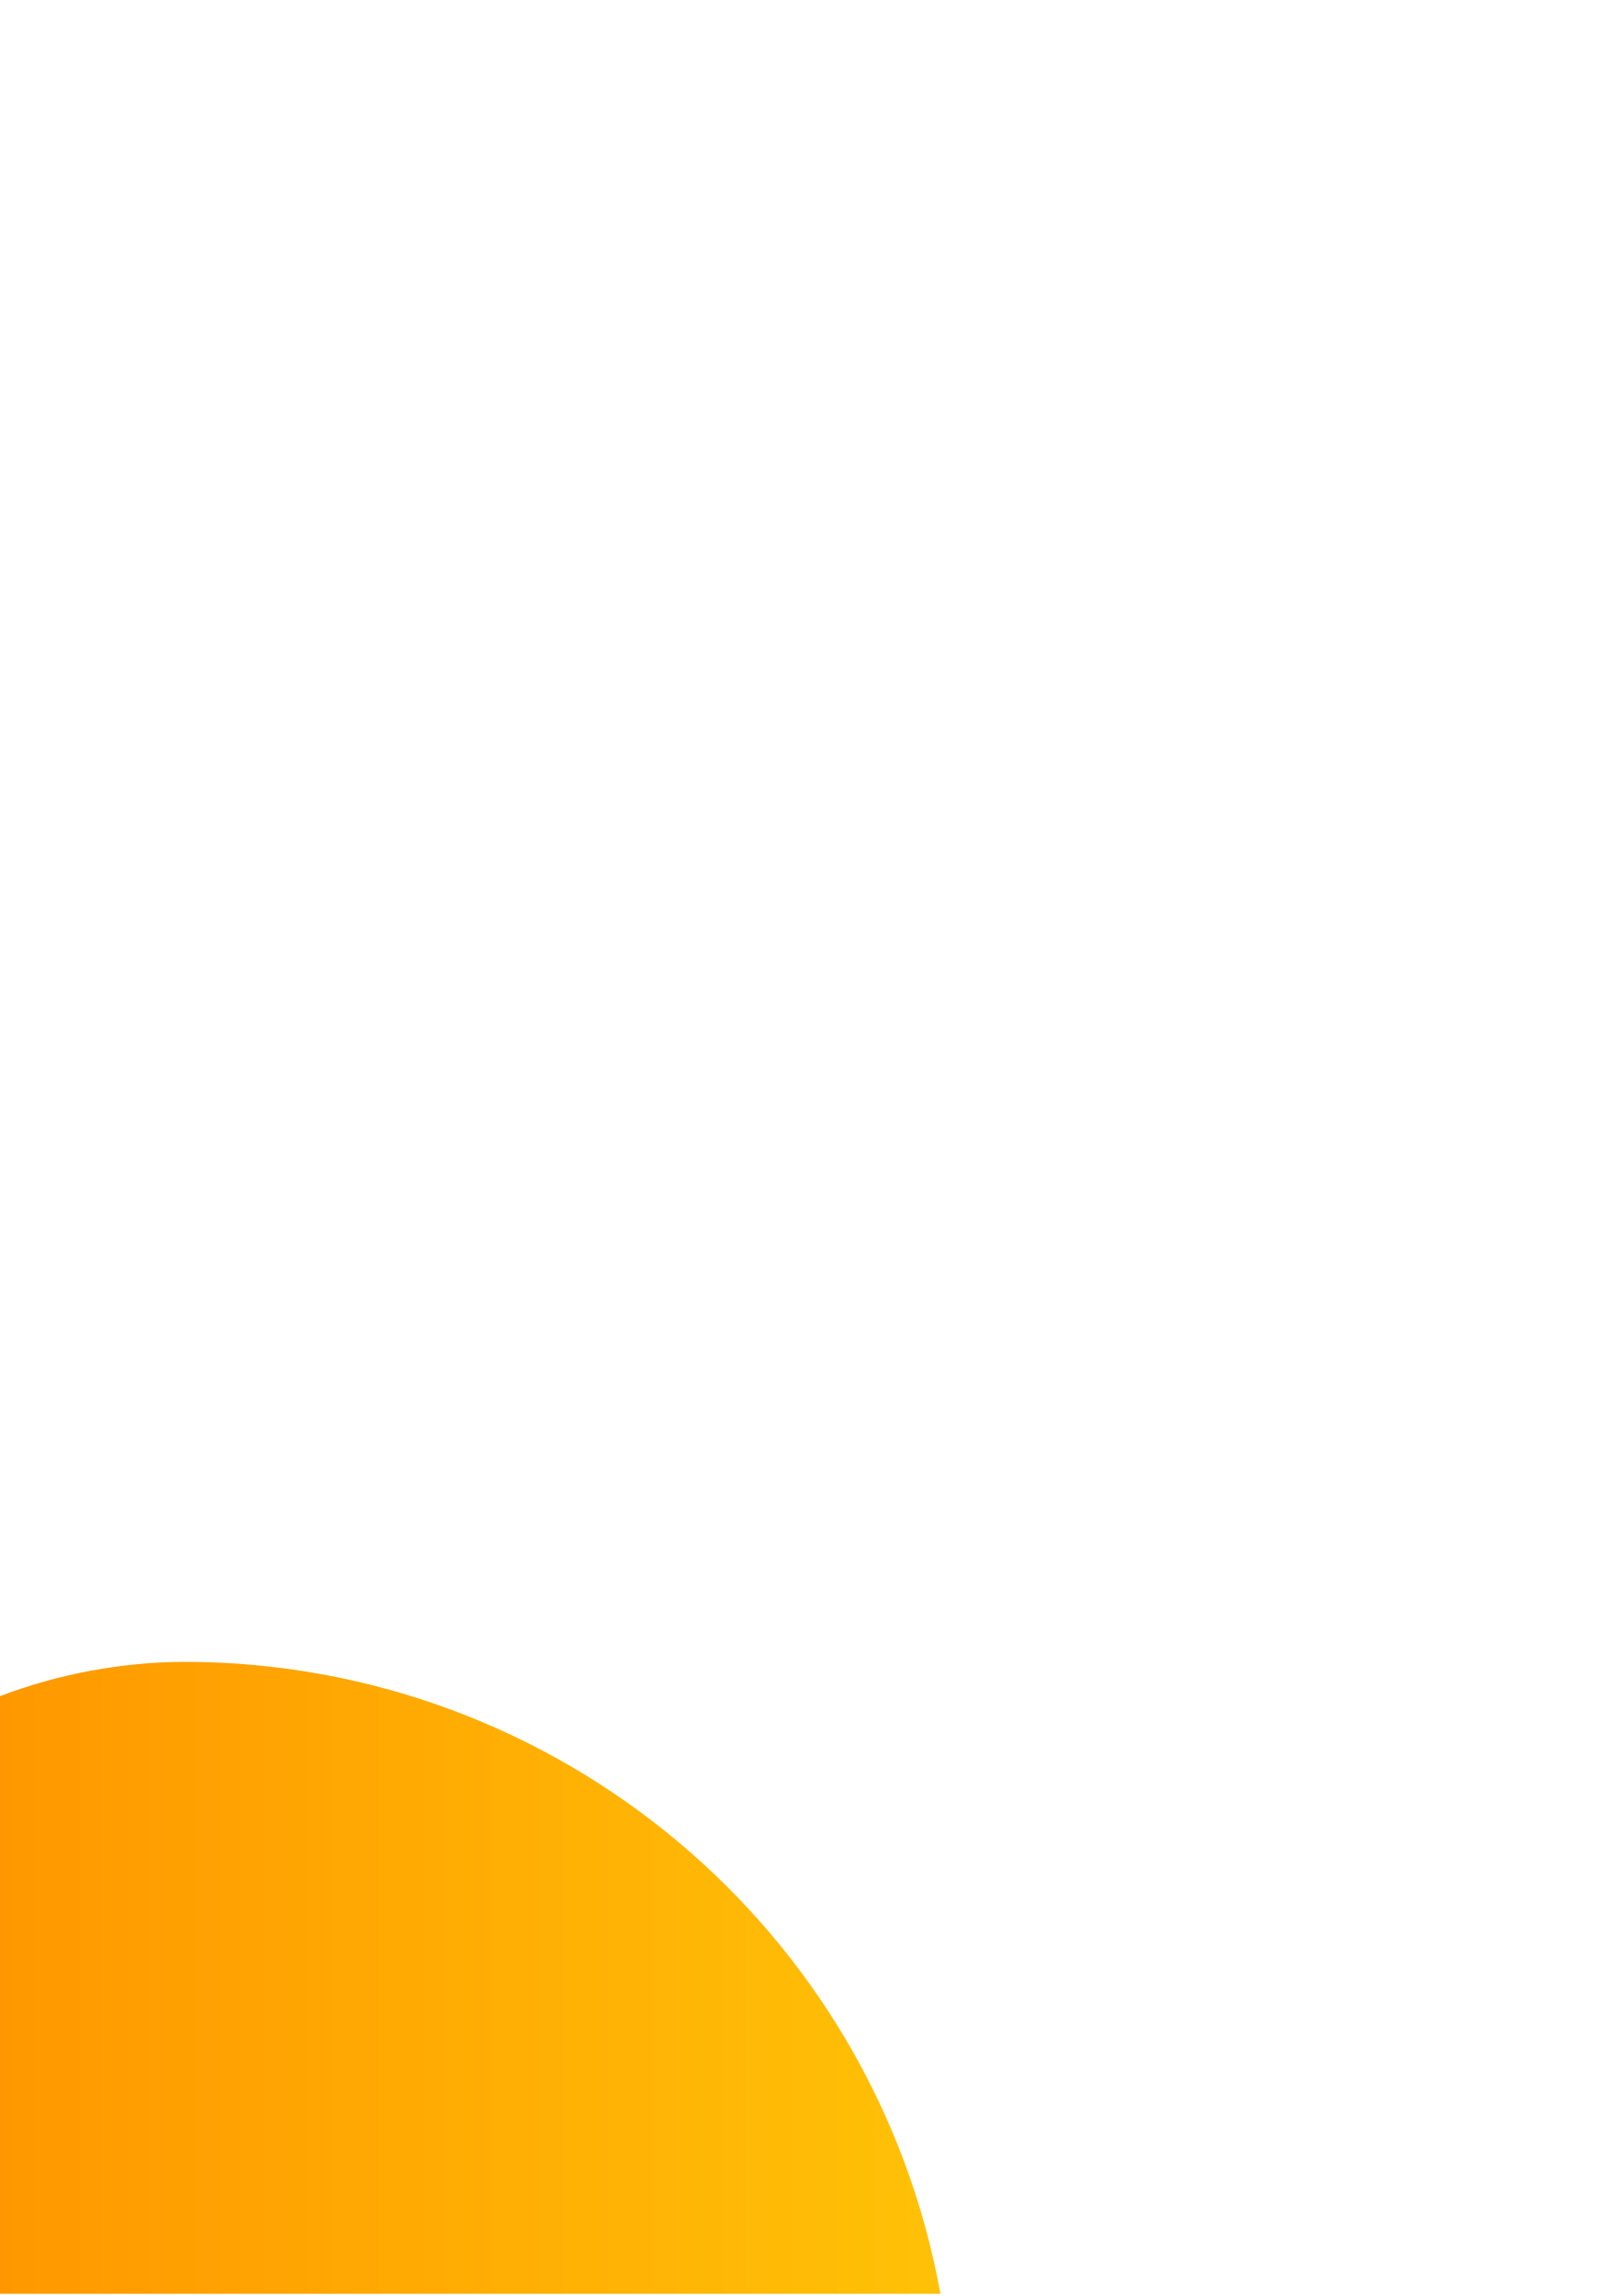
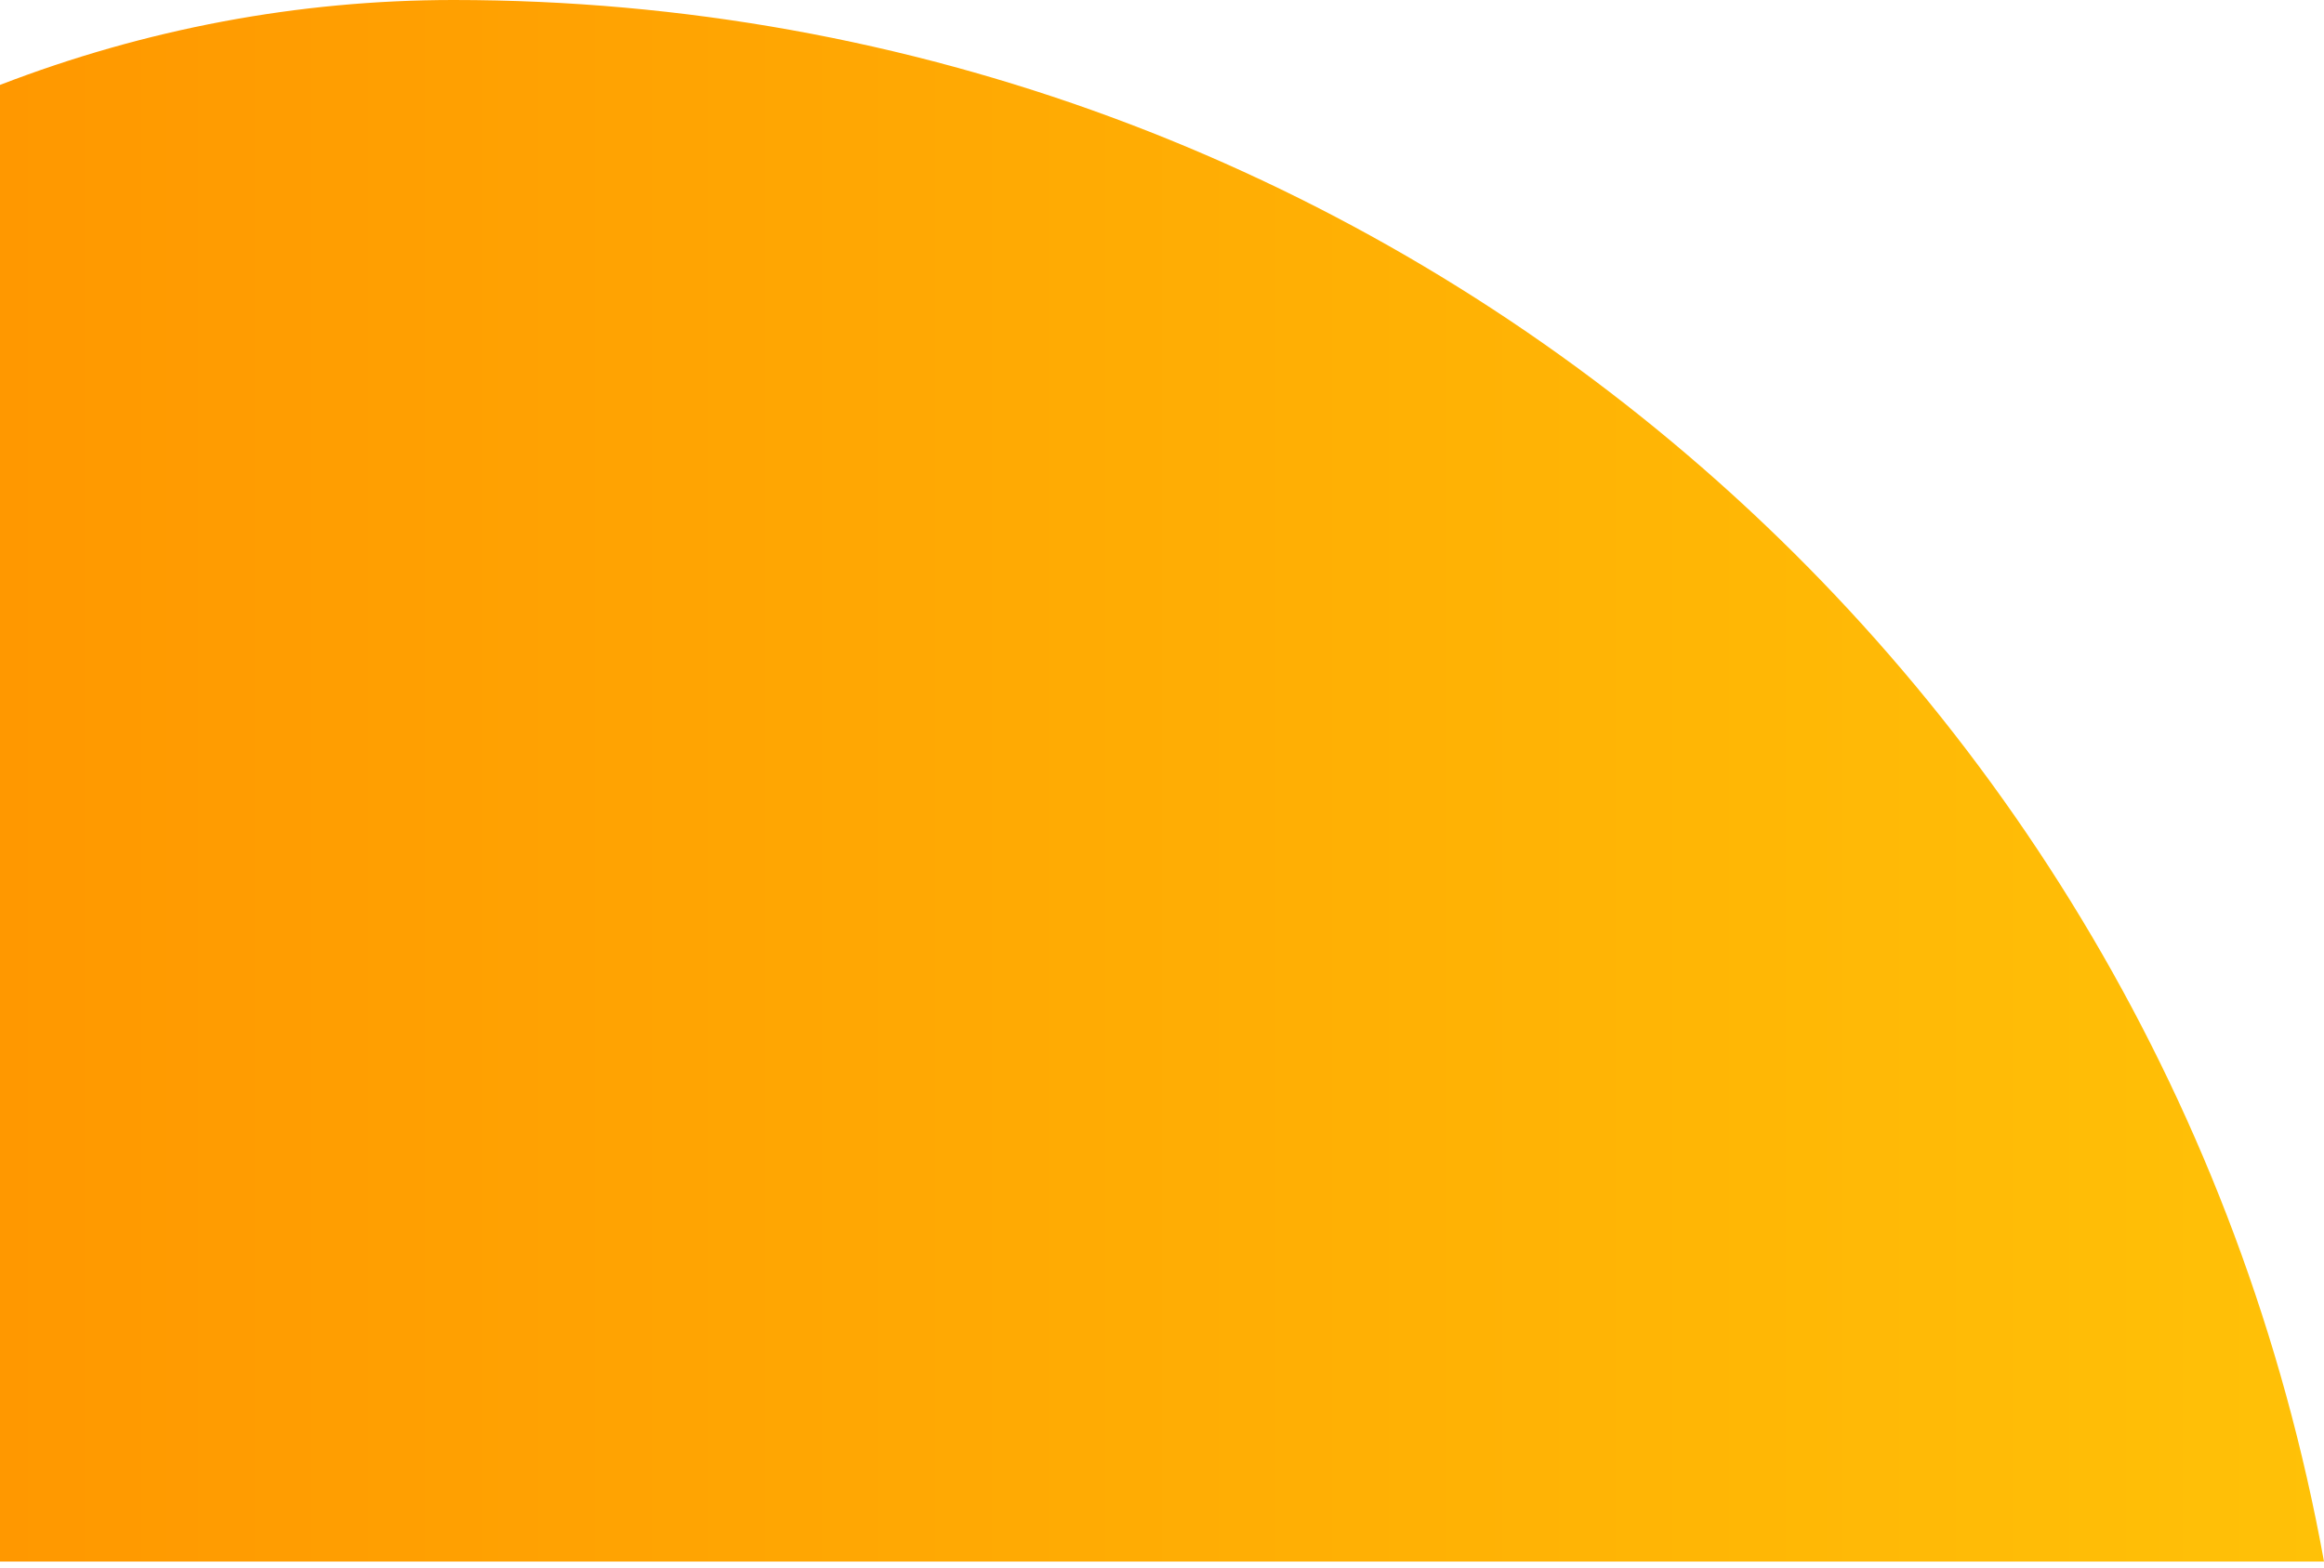
- <svg xmlns="http://www.w3.org/2000/svg" viewBox="0 0 190.67 273.97">
-   <defs>
-     <style>.cls-1{fill:url(#linear-gradient);}</style>
-     <linearGradient id="linear-gradient" y1="236.01" x2="112.22" y2="236.01" gradientUnits="userSpaceOnUse">
-       <stop offset="0" stop-color="#ff9800" />
-       <stop offset="1" stop-color="#ffc107" />
+ <svg xmlns="http://www.w3.org/2000/svg" version="1.1" id="Layer_1" x="0px" y="0px" viewBox="0 0 112.2 75.7" style="enable-background:new 0 0 112.2 75.7;" xml:space="preserve">
+   <style type="text/css">
+ 	.st0{fill:url(#SVGID_1_);}
+ </style>
+   <g id="左下圈">
+     <linearGradient id="SVGID_1_" gradientUnits="userSpaceOnUse" x1="0" y1="-158.305" x2="112.22" y2="-158.305" gradientTransform="matrix(1 0 0 -1 0 -120.6)">
+       <stop offset="0" style="stop-color:#FF9800" />
+       <stop offset="1" style="stop-color:#FFC107" />
    </linearGradient>
-   </defs>
-   <g id="左下圈">
-     <path class="cls-1" d="M112.22,273.71H0V202.39a63,63,0,0,1,21.94-4.09A91.76,91.76,0,0,1,112.22,273.71Z" />
+     <path class="st0" d="M112.2,75.4H0V4.1C7,1.4,14.4,0,21.9,0C66.3,0,104.3,31.8,112.2,75.4z" />
  </g>
</svg>
